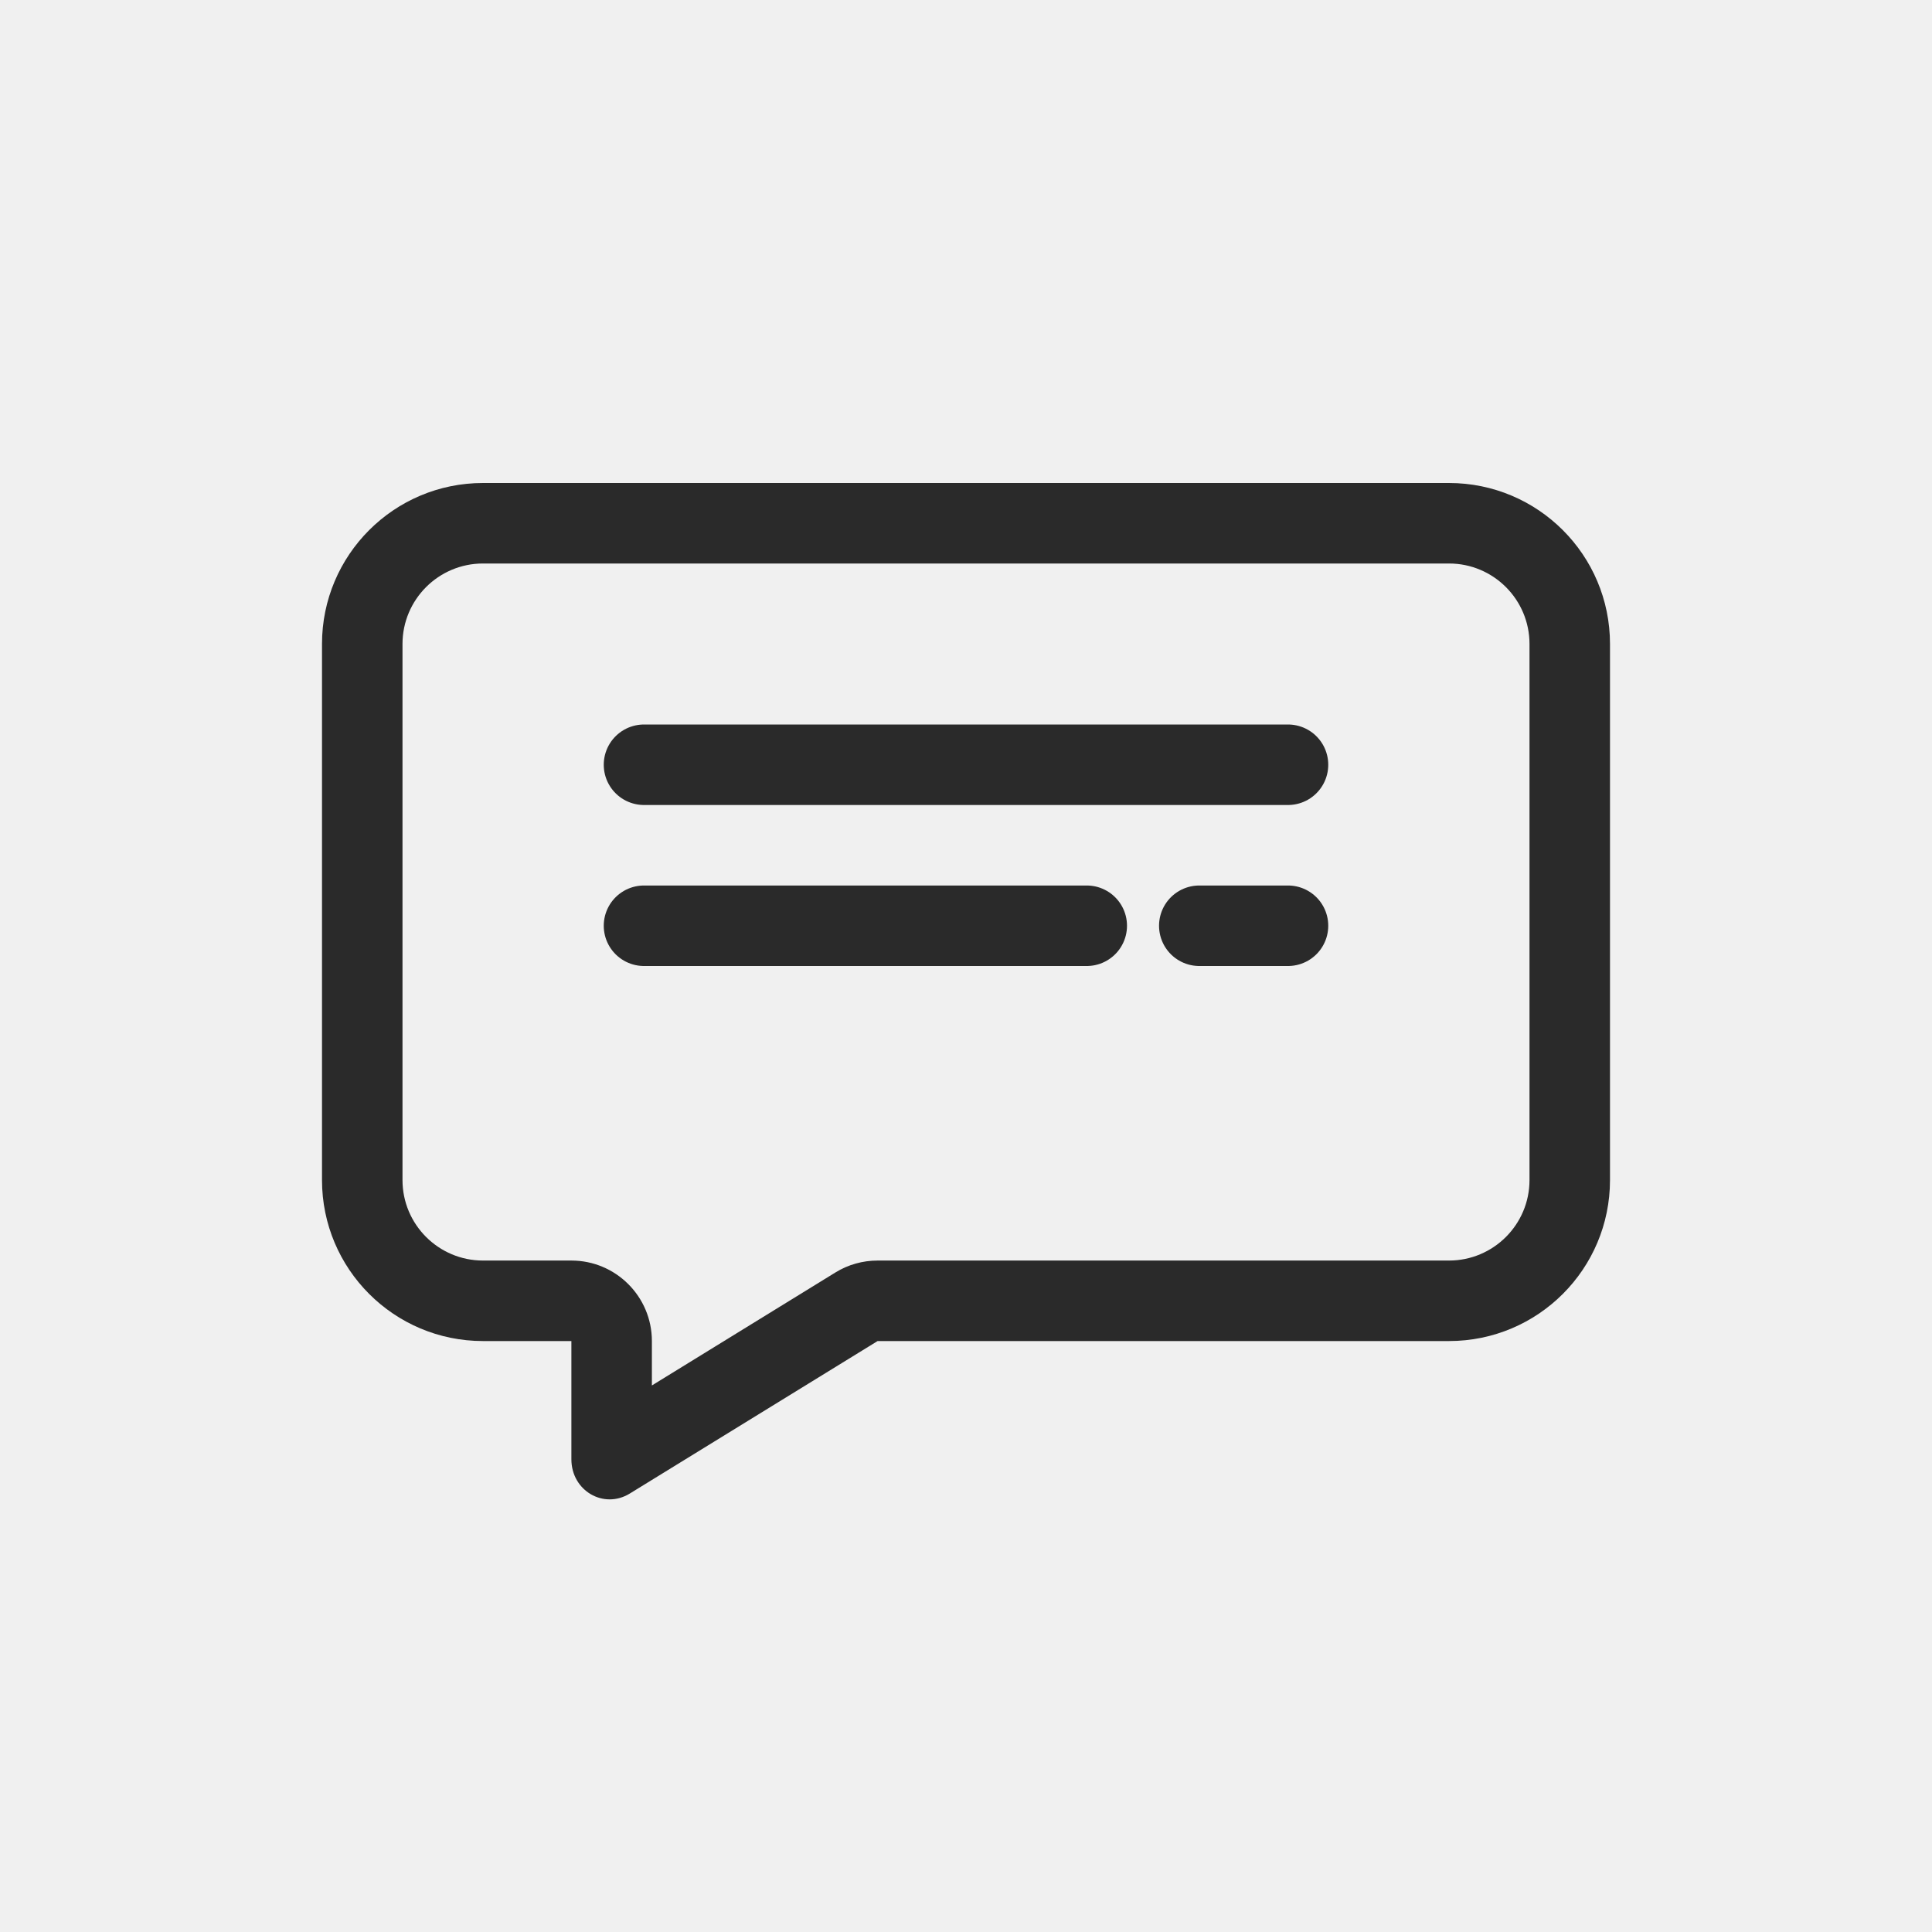
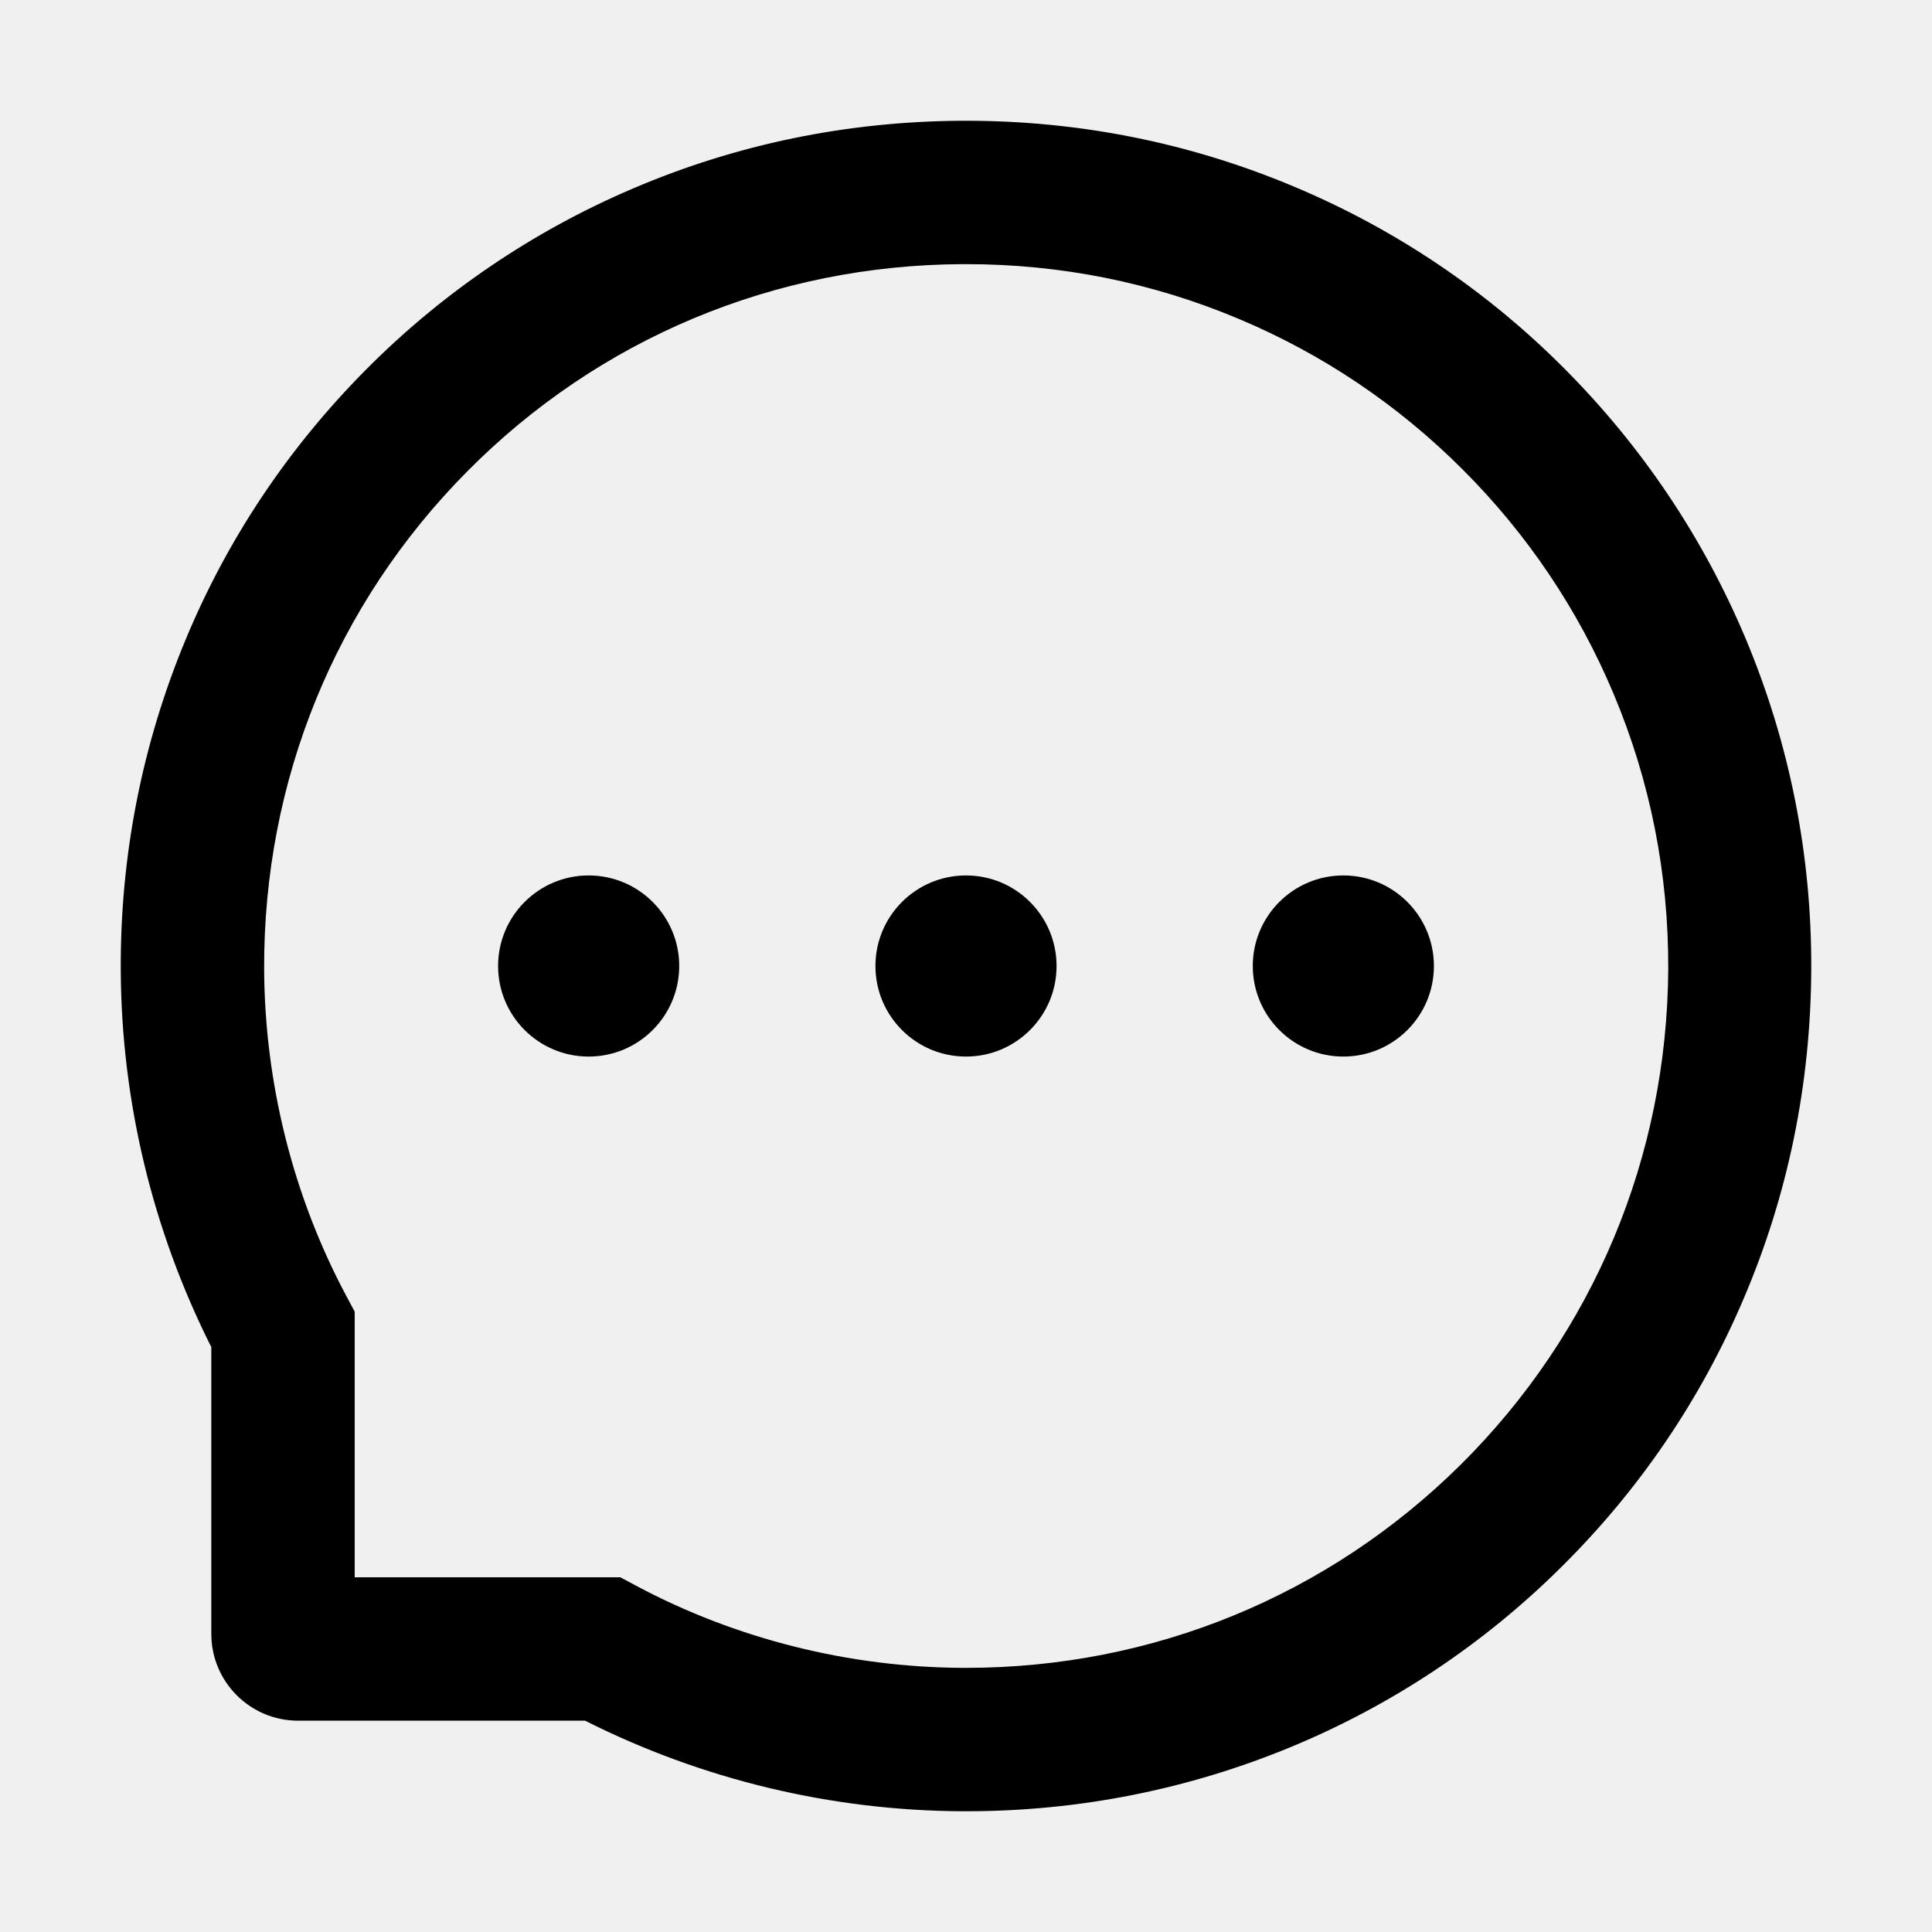
- <svg xmlns="http://www.w3.org/2000/svg" width="24" height="24" viewBox="0 0 24 24" fill="none">
-   <mask id="path-1-inside-1_15_54" fill="white">
-     <path fill-rule="evenodd" clip-rule="evenodd" d="M6 6C4.895 6 4 6.895 4 8V14.659C4 15.764 4.895 16.659 6 16.659H7.098V18.128C7.098 18.518 7.499 18.753 7.824 18.553L10.902 16.659H18C19.105 16.659 20 15.764 20 14.659V8C20 6.895 19.105 6 18 6H6Z" />
-   </mask>
-   <path d="M7.098 16.659H8.098C8.098 16.107 7.65 15.659 7.098 15.659V16.659ZM7.824 18.553L8.348 19.405L8.348 19.405L7.824 18.553ZM10.902 16.659V15.659C10.717 15.659 10.535 15.71 10.378 15.807L10.902 16.659ZM5 8C5 7.448 5.448 7 6 7V5C4.343 5 3 6.343 3 8H5ZM5 14.659V8H3V14.659H5ZM6 15.659C5.448 15.659 5 15.211 5 14.659H3C3 16.316 4.343 17.659 6 17.659V15.659ZM7.098 15.659H6V17.659H7.098V15.659ZM8.098 18.128V16.659H6.098V18.128H8.098ZM7.3 17.702C7.466 17.599 7.681 17.603 7.845 17.699C8.005 17.794 8.098 17.963 8.098 18.128H6.098C6.098 19.244 7.309 20.044 8.348 19.405L7.3 17.702ZM10.378 15.807L7.3 17.702L8.348 19.405L11.426 17.511L10.378 15.807ZM18 15.659H10.902V17.659H18V15.659ZM19 14.659C19 15.211 18.552 15.659 18 15.659V17.659C19.657 17.659 21 16.316 21 14.659H19ZM19 8V14.659H21V8H19ZM18 7C18.552 7 19 7.448 19 8H21C21 6.343 19.657 5 18 5V7ZM6 7H18V5H6V7Z" fill="#2A2A2A" mask="url(#path-1-inside-1_15_54)" />
-   <path d="M8 9.5H16" stroke="#2A2A2A" stroke-linecap="round" />
-   <path d="M8 11.5H13.5" stroke="#2A2A2A" stroke-linecap="round" />
-   <path d="M14.898 11.5H16" stroke="#2A2A2A" stroke-linecap="round" />
+ <svg xmlns="http://www.w3.org/2000/svg" width="1024" height="1024" viewBox="0 0 1024 1024">
+   <path fill="#000000" d="M464 512a48 48 0 1 0 96 0a48 48 0 1 0-96 0m200 0a48 48 0 1 0 96 0a48 48 0 1 0-96 0m-400 0a48 48 0 1 0 96 0a48 48 0 1 0-96 0m661.2-173.6c-22.6-53.7-55-101.9-96.3-143.3a444.35 444.35 0 0 0-143.3-96.3C630.6 75.7 572.2 64 512 64h-2c-60.6.3-119.3 12.3-174.5 35.9a445.35 445.35 0 0 0-142 96.5c-40.9 41.3-73 89.3-95.2 142.8c-23 55.4-34.6 114.3-34.3 174.9A449.4 449.4 0 0 0 112 714v152a46 46 0 0 0 46 46h152.1A449.4 449.4 0 0 0 510 960h2.1c59.9 0 118-11.6 172.7-34.3a444.48 444.48 0 0 0 142.8-95.2c41.3-40.9 73.8-88.7 96.5-142c23.6-55.2 35.6-113.9 35.9-174.5c.3-60.9-11.5-120-34.8-175.6m-151.1 438C704 845.8 611 884 512 884h-1.7c-60.3-.3-120.2-15.3-173.1-43.5l-8.4-4.5H188V695.2l-4.5-8.4C155.3 633.9 140.3 574 140 513.7c-.4-99.7 37.7-193.3 107.6-263.8c69.8-70.5 163.1-109.5 262.8-109.9h1.7c50 0 98.5 9.7 144.2 28.9c44.6 18.7 84.6 45.6 119 80c34.3 34.3 61.3 74.4 80 119c19.4 46.2 29.1 95.2 28.9 145.8c-.6 99.6-39.7 192.9-110.1 262.7" />
</svg>
